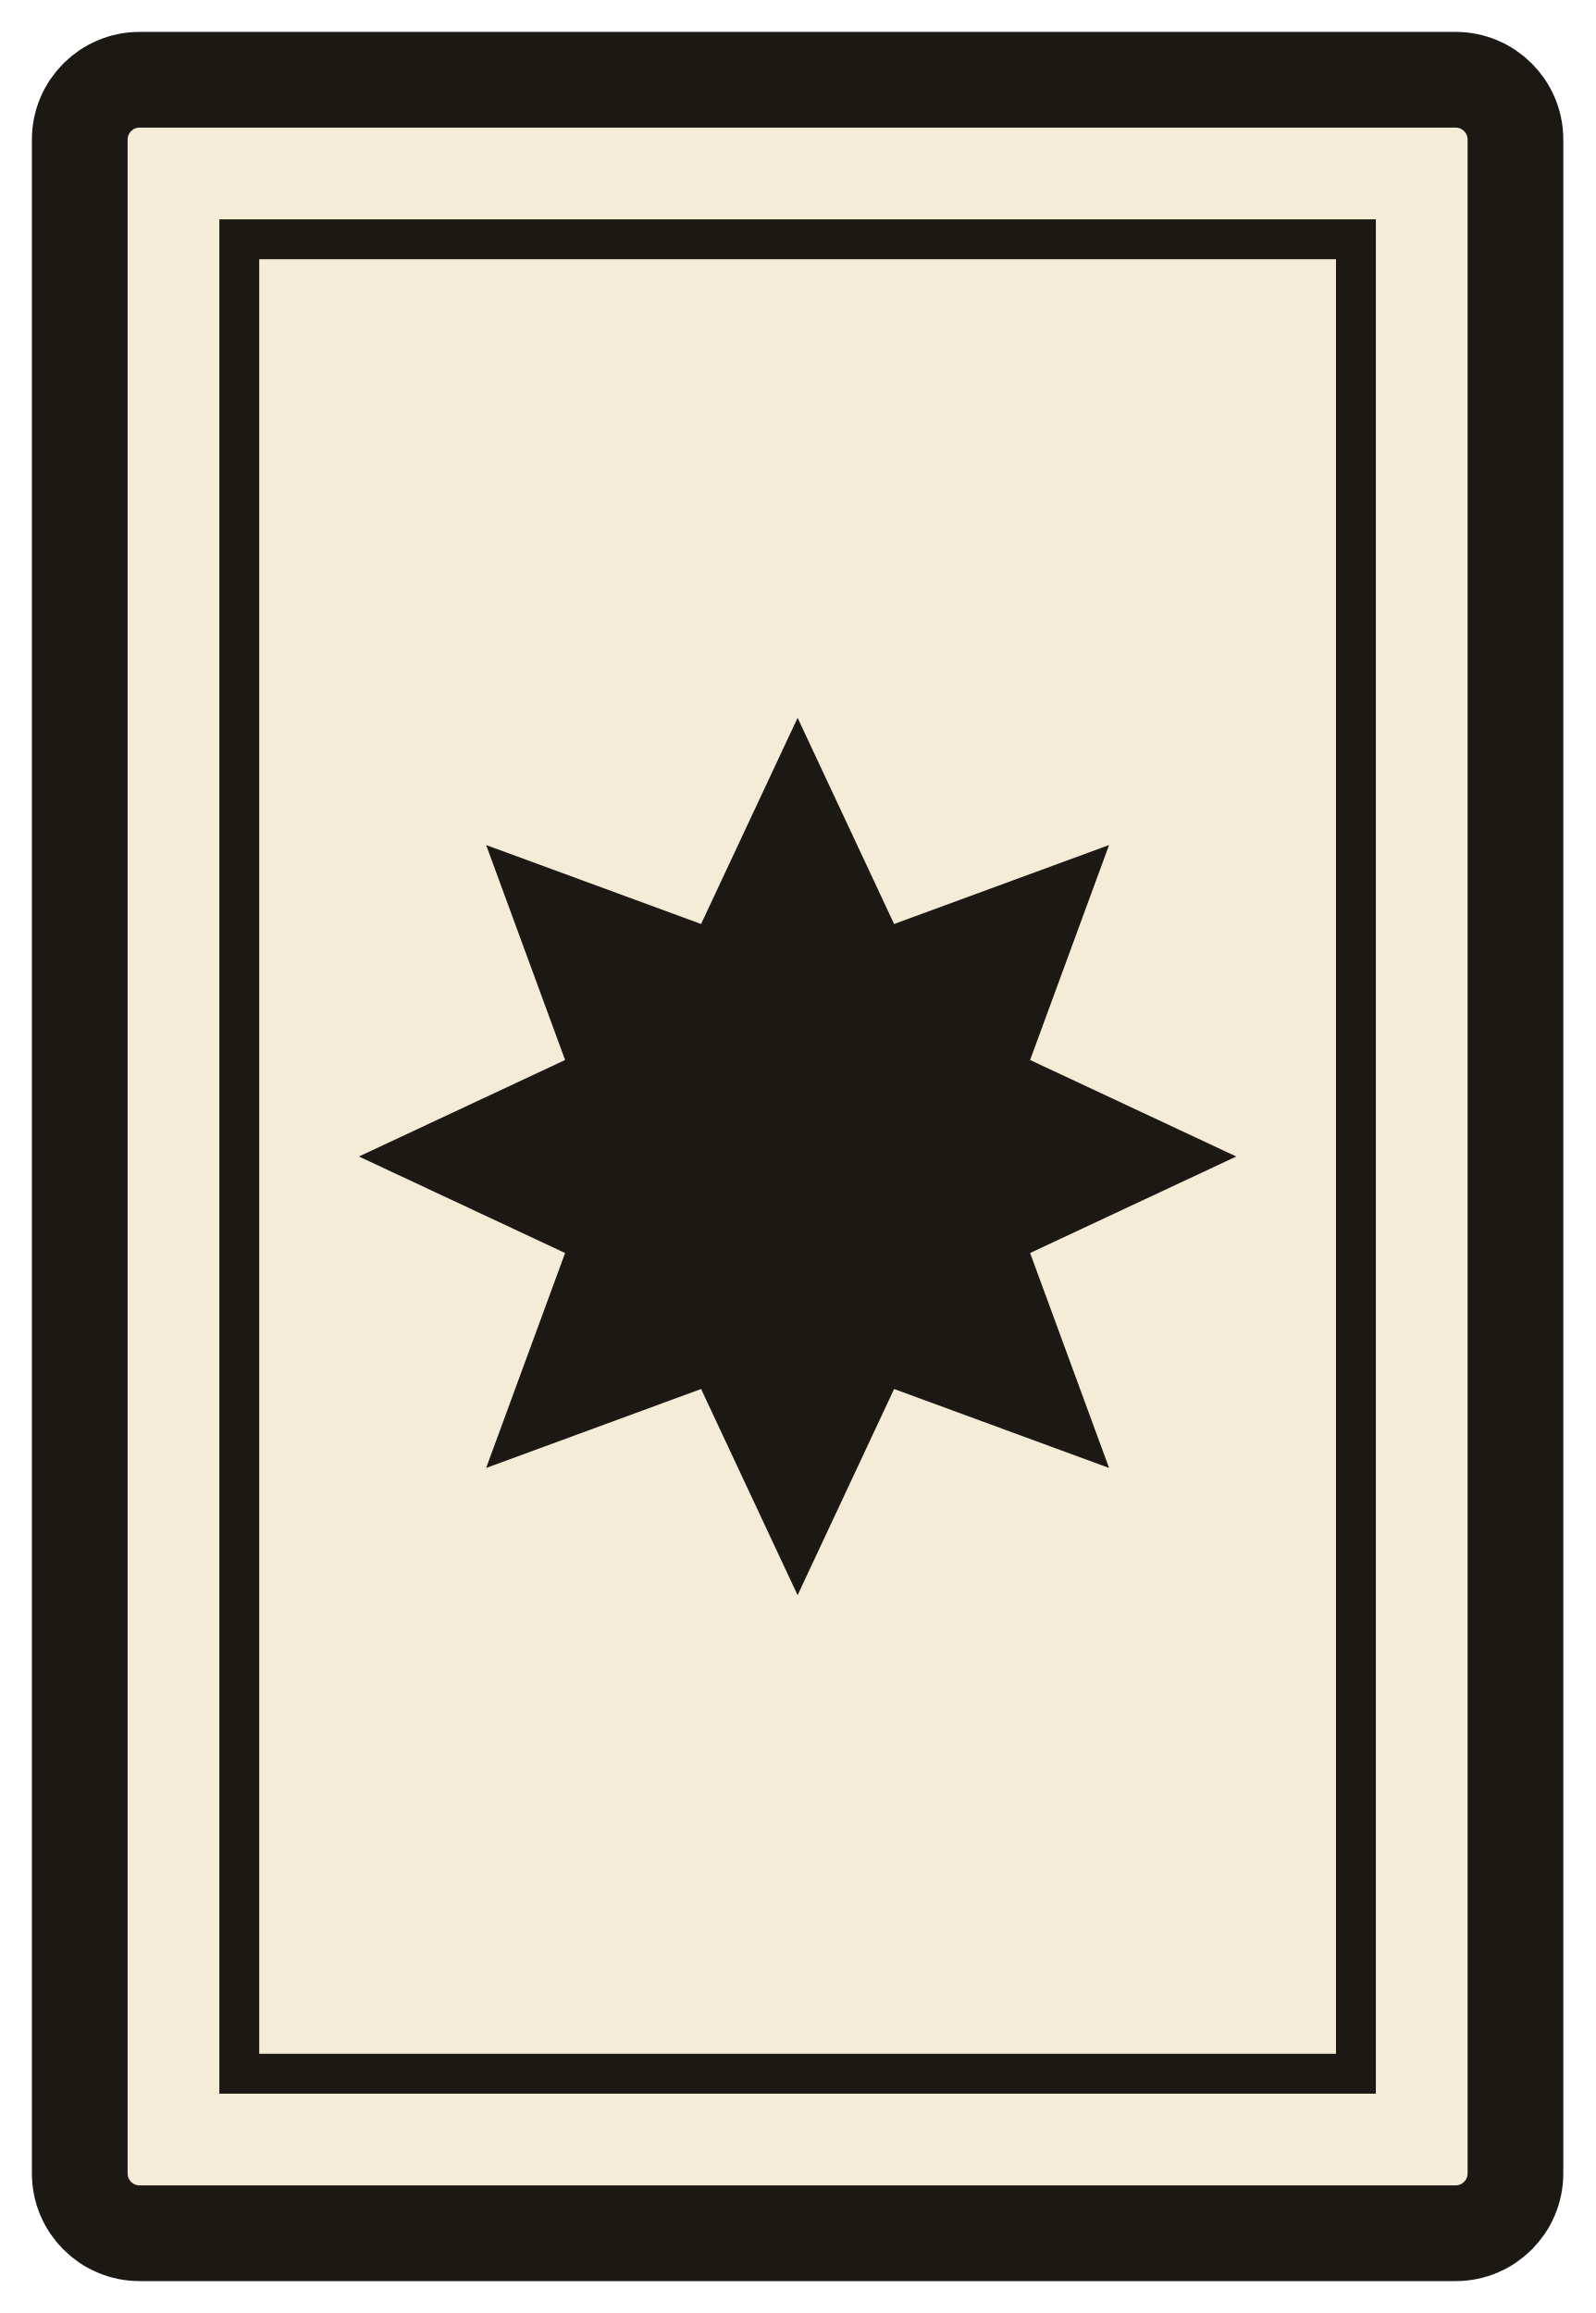
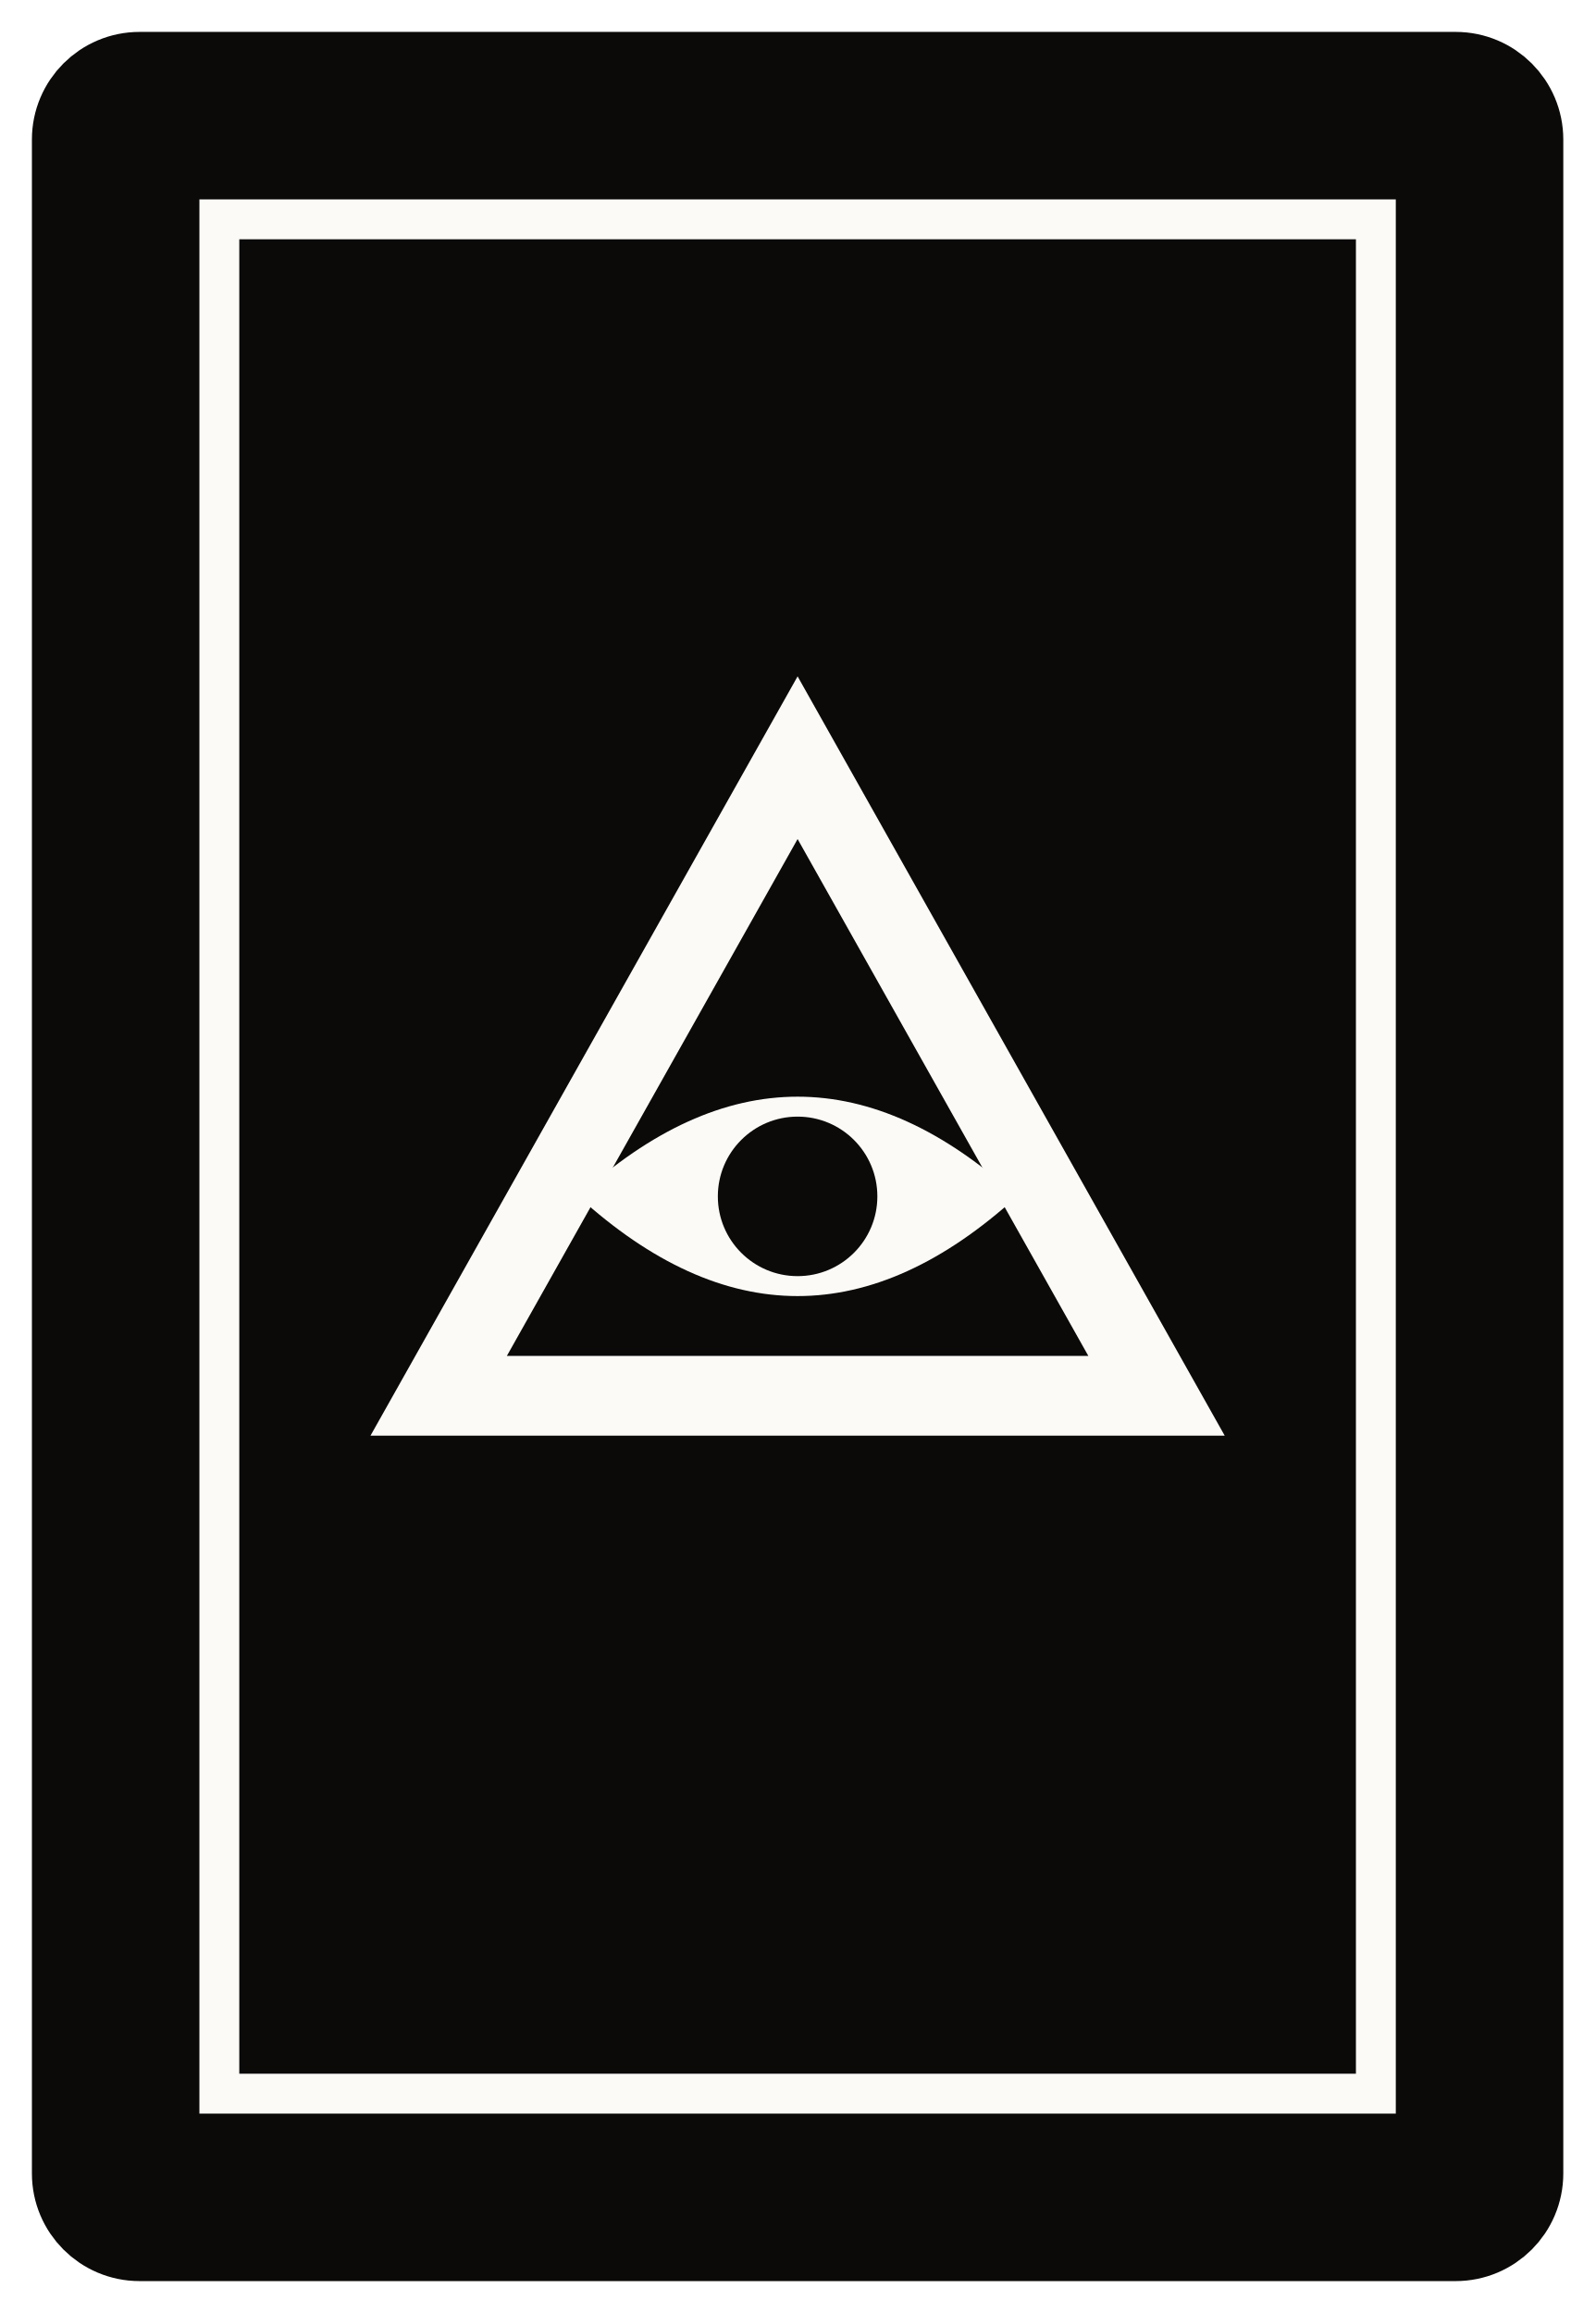
<svg xmlns="http://www.w3.org/2000/svg" viewBox="0 0 40 58">
-   <rect x="2" y="2" width="36" height="54" rx="1.5" fill="#f4ecd6" stroke="#1c1814" stroke-width="2.4" />
-   <rect x="6" y="6" width="28" height="46" fill="none" stroke="#1c1814" stroke-width="1" />
-   <path d="M0 -10 L2.2 -5.3 L7.1 -7.1 L5.3 -2.2 L10 0 L5.3 2.2 L7.1 7.1 L2.2 5.3 L0 10 L-2.2 5.3 L-7.1 7.1 L-5.3 2.2 L-10 0 L-5.3 -2.2 L-7.1 -7.1 L-2.2 -5.3 Z" transform="translate(20 29) scale(1.1)" fill="#1c1814" />
+   <rect x="2" y="2" width="36" height="54" rx="1.5" fill="#0b0a09" stroke="#0b0a09" stroke-width="2.4" />
+   <rect x="5.5" y="5.5" width="29" height="47" fill="none" stroke="#fbfaf6" stroke-width="1" />
+   <path d="M20 19 L29 35 L11 35 Z" fill="none" stroke="#fbfaf6" stroke-width="2" />
+   <path d="M14.5 30 Q20 25 25.5 30 Q20 35 14.5 30 Z" fill="#fbfaf6" />
+   <circle cx="20" cy="30" r="2" fill="#0b0a09" />
</svg>
